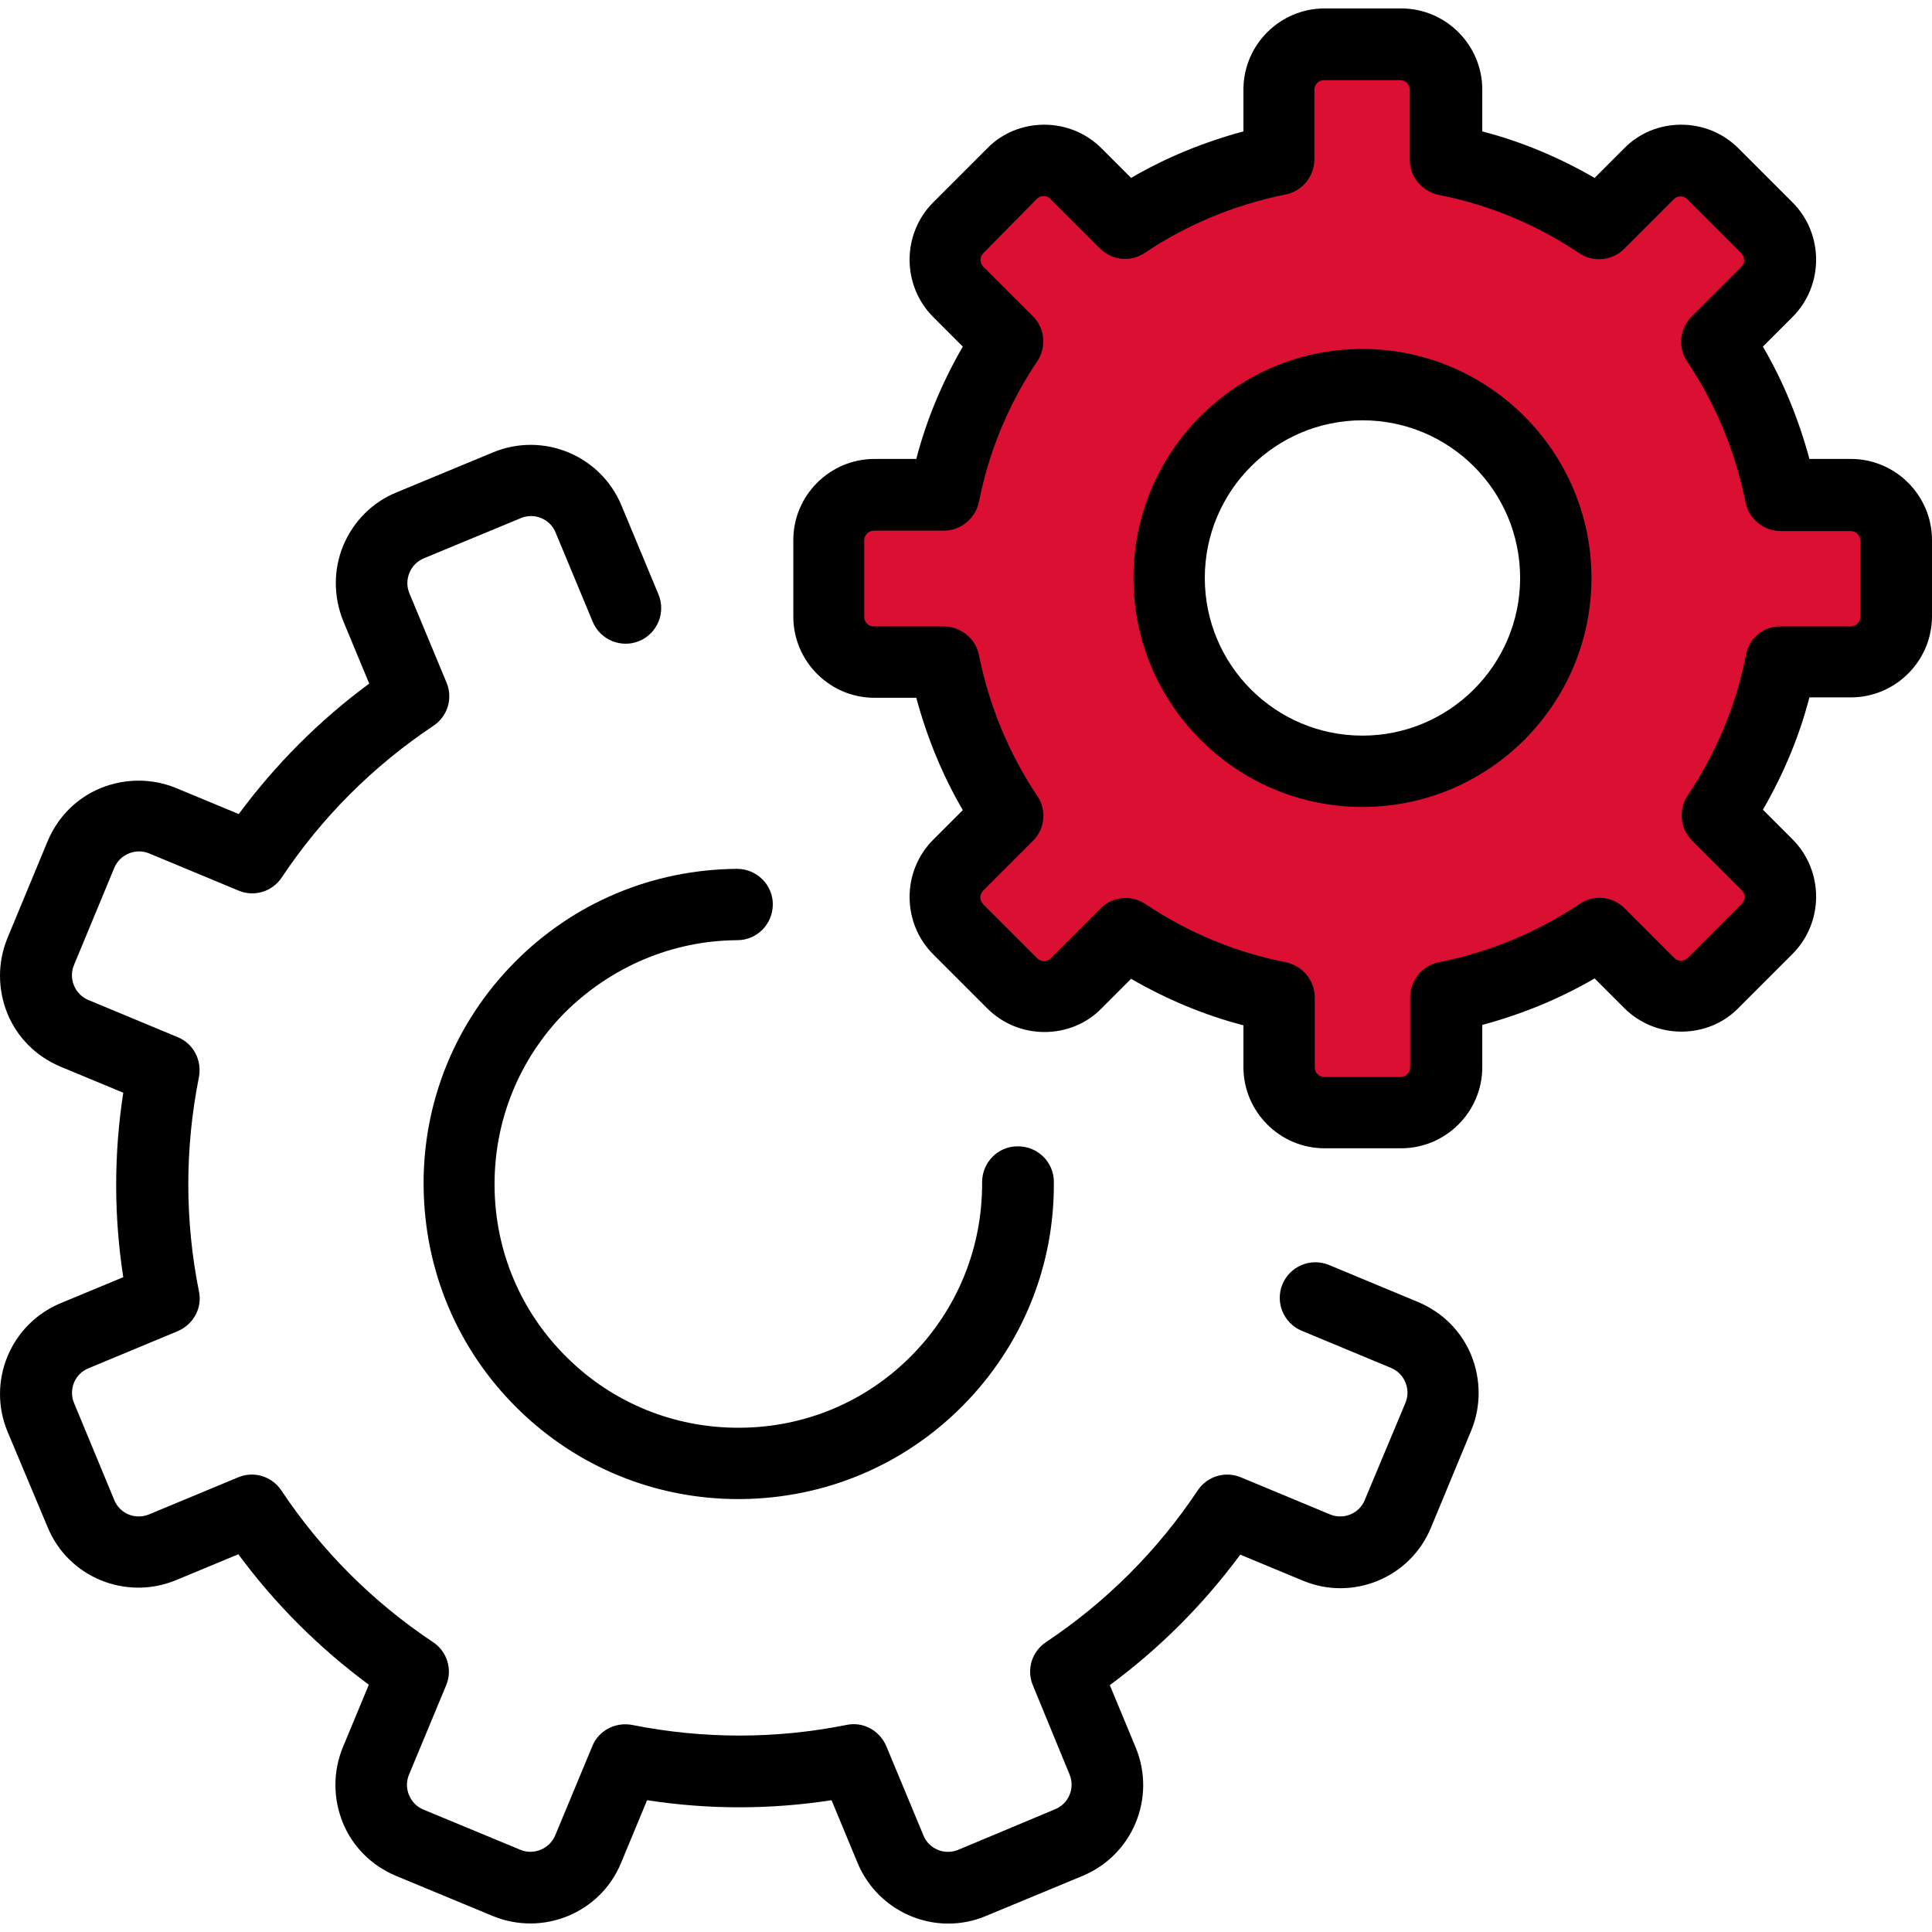
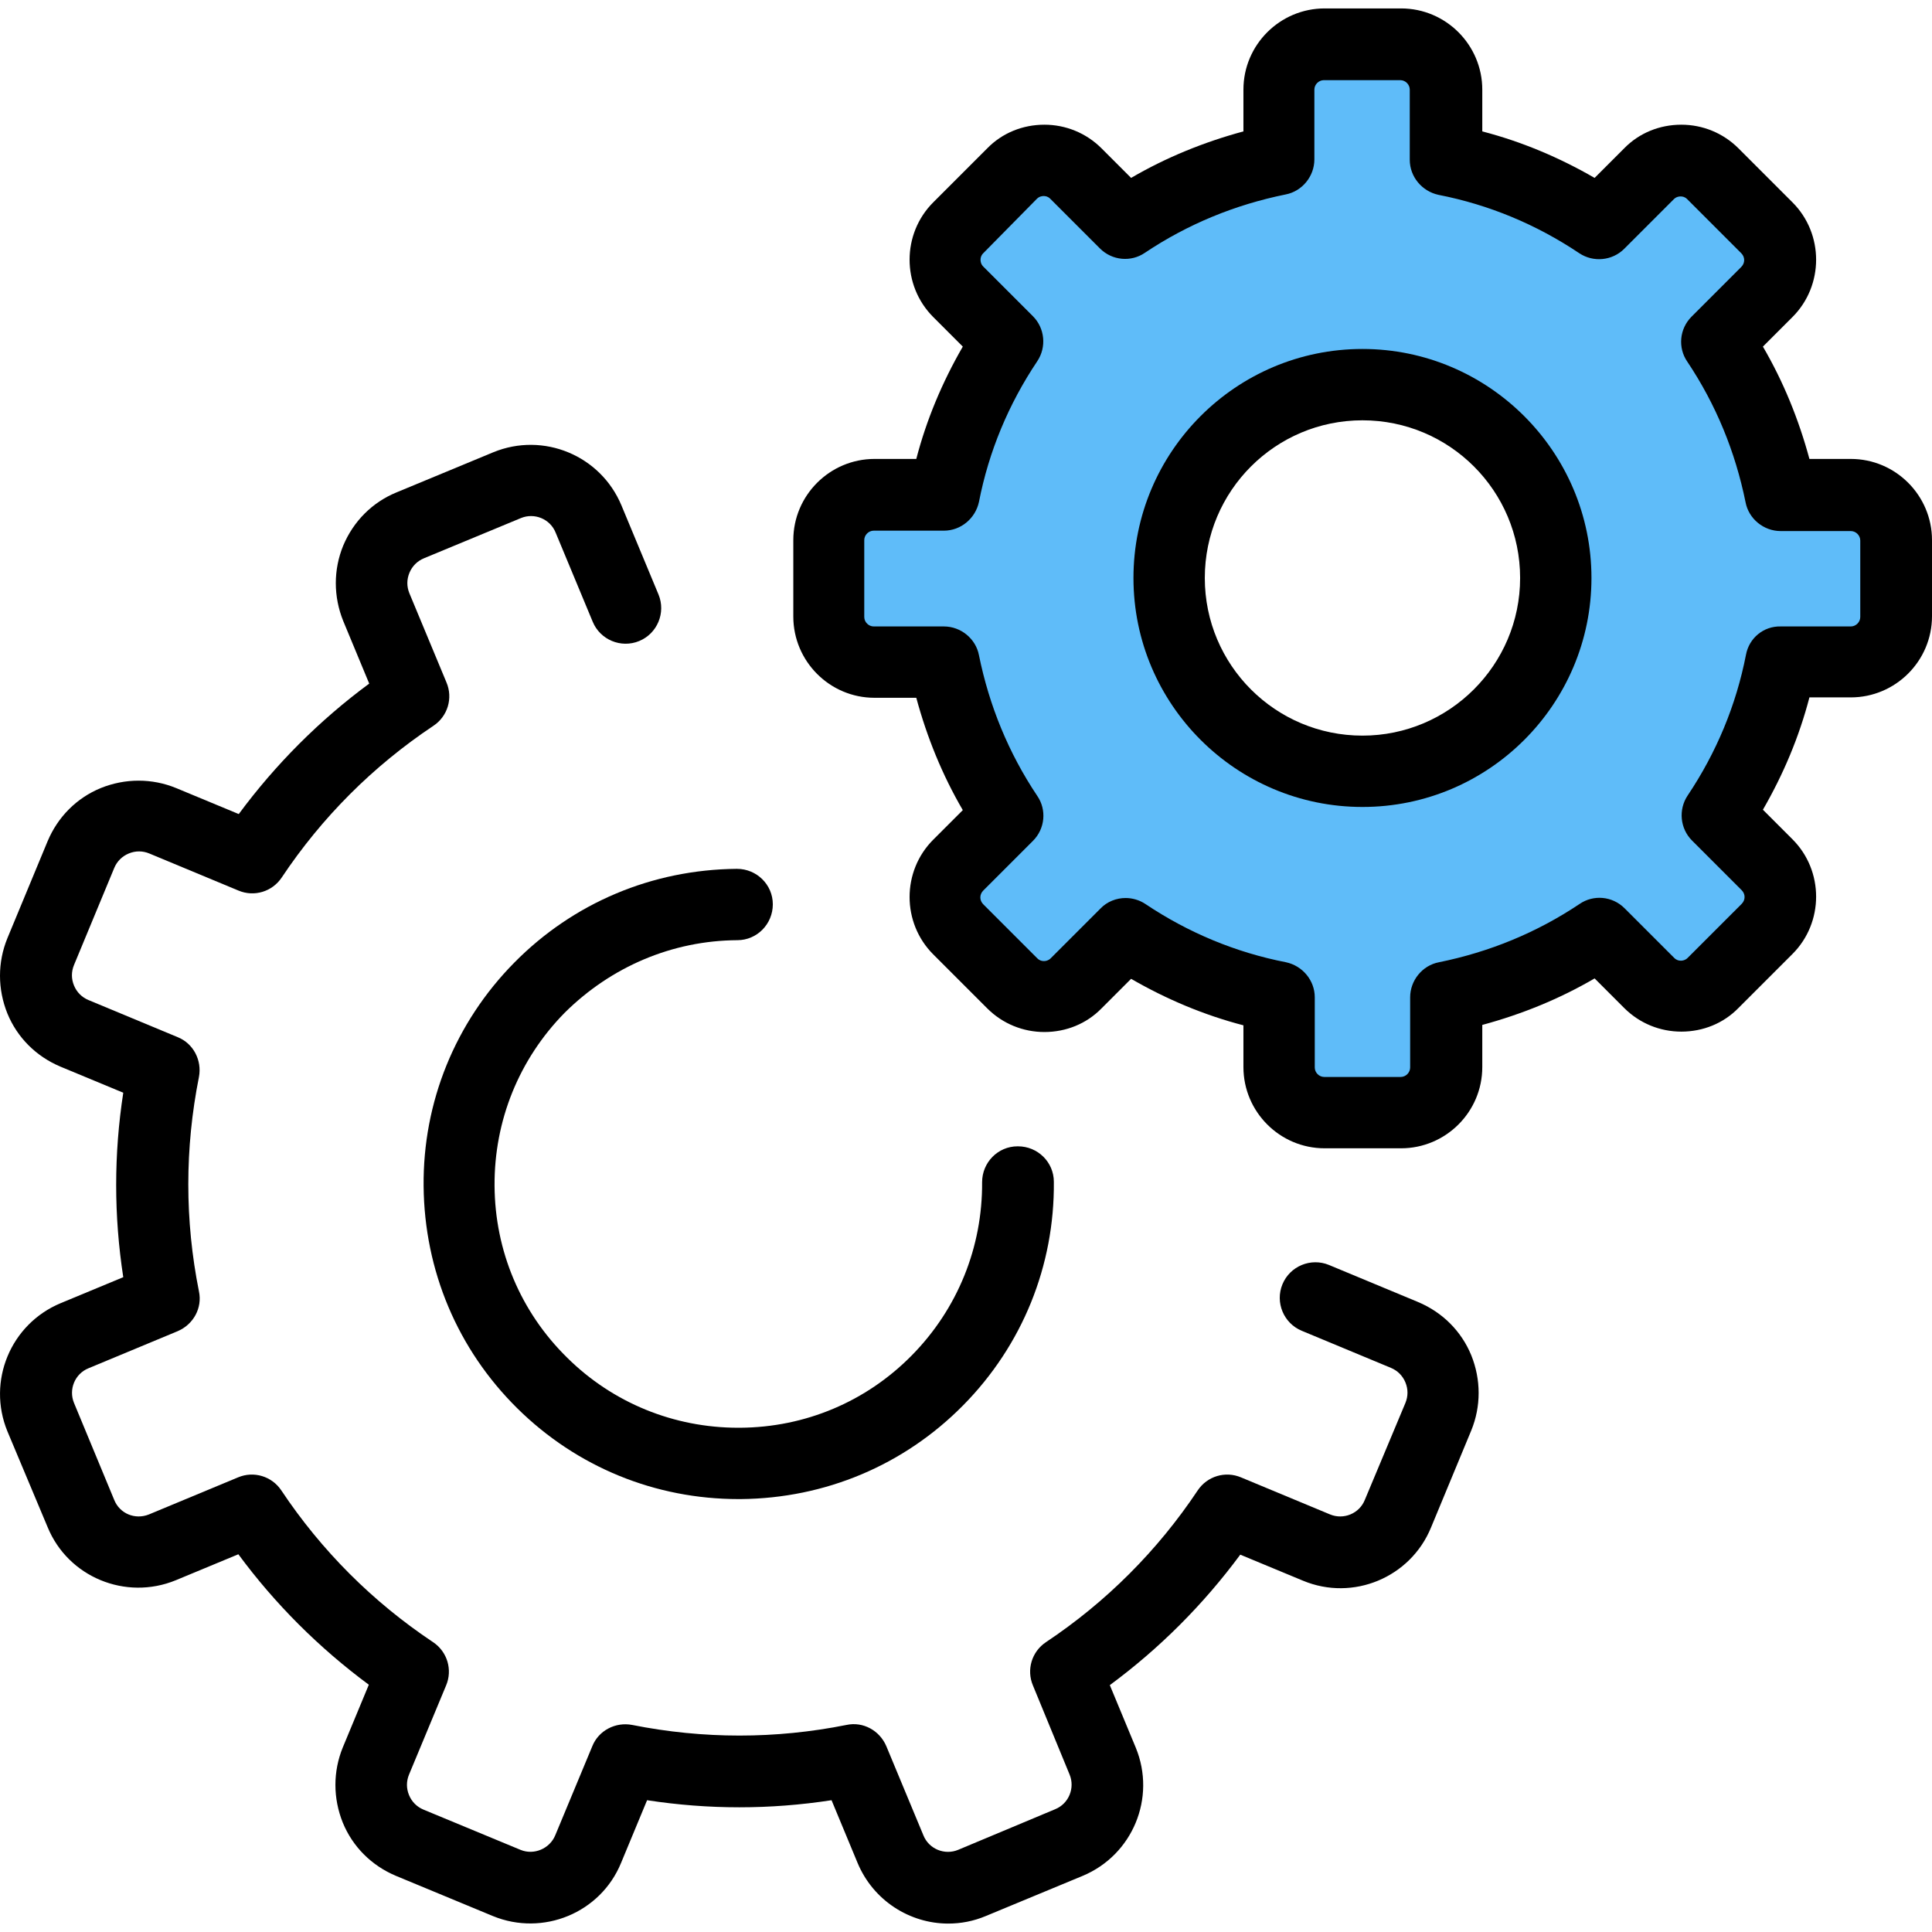
<svg xmlns="http://www.w3.org/2000/svg" version="1.1" id="Layer_1" x="0px" y="0px" viewBox="0 0 490.175 490.175" style="enable-background:new 0 0 490.175 490.175;" xml:space="preserve">
  <g>
    <g>
-       <path id="XMLID_698_" style="fill:#db0f31;" d="M221.675,167.838h17.8c2.8,14.2,8.4,27.3,16.1,38.9l-12.6,12.6    c-4.5,4.5-4.5,11.8,0,16.3l13.7,13.7c4.5,4.5,11.8,4.5,16.3,0l12.6-12.6c11.6,7.8,24.8,13.3,38.9,16.1v17.8    c0,6.4,5.2,11.5,11.5,11.5h19.4c6.4,0,11.5-5.2,11.5-11.5v-17.8c14.2-2.8,27.3-8.4,38.9-16.1l12.6,12.6c4.5,4.5,11.8,4.5,16.3,0    l13.7-13.7c4.5-4.5,4.5-11.8,0-16.3l-12.6-12.6c7.8-11.6,13.3-24.8,16.1-38.9h17.8c6.4,0,11.5-5.2,11.5-11.5v-19.3    c0-6.4-5.2-11.5-11.5-11.5h-17.8c-2.8-14.2-8.4-27.3-16.1-38.9l12.6-12.6c4.5-4.5,4.5-11.8,0-16.3l-13.8-13.7    c-4.5-4.5-11.8-4.5-16.3,0l-12.6,12.6c-11.6-7.8-24.8-13.3-38.9-16.1v-17.8c0-6.4-5.2-11.5-11.5-11.5h-19.4    c-6.4,0-11.5,5.2-11.5,11.5v17.8c-14.2,2.8-27.3,8.4-38.9,16.1l-12.5-12.6c-4.5-4.5-11.8-4.5-16.3,0l-13.7,13.7    c-4.5,4.5-4.5,11.8,0,16.3l12.6,12.6c-7.8,11.6-13.3,24.8-16.1,38.9h-17.8c-6.4,0-11.5,5.2-11.5,11.5v19.4    C210.175,162.738,215.275,167.838,221.675,167.838z M345.575,97.638c27.1,0,49.1,22,49.1,49.1s-22,49.1-49.1,49.1    s-49.1-22-49.1-49.1S318.475,97.638,345.575,97.638z" />
+       <path id="XMLID_698_" style="fill:#5fbcf9;" d="M221.675,167.838h17.8c2.8,14.2,8.4,27.3,16.1,38.9l-12.6,12.6    c-4.5,4.5-4.5,11.8,0,16.3l13.7,13.7c4.5,4.5,11.8,4.5,16.3,0l12.6-12.6c11.6,7.8,24.8,13.3,38.9,16.1v17.8    c0,6.4,5.2,11.5,11.5,11.5h19.4c6.4,0,11.5-5.2,11.5-11.5v-17.8c14.2-2.8,27.3-8.4,38.9-16.1l12.6,12.6c4.5,4.5,11.8,4.5,16.3,0    l13.7-13.7c4.5-4.5,4.5-11.8,0-16.3l-12.6-12.6c7.8-11.6,13.3-24.8,16.1-38.9h17.8c6.4,0,11.5-5.2,11.5-11.5v-19.3    c0-6.4-5.2-11.5-11.5-11.5h-17.8c-2.8-14.2-8.4-27.3-16.1-38.9l12.6-12.6c4.5-4.5,4.5-11.8,0-16.3l-13.8-13.7    c-4.5-4.5-11.8-4.5-16.3,0l-12.6,12.6c-11.6-7.8-24.8-13.3-38.9-16.1v-17.8c0-6.4-5.2-11.5-11.5-11.5h-19.4    c-6.4,0-11.5,5.2-11.5,11.5v17.8c-14.2,2.8-27.3,8.4-38.9,16.1l-12.5-12.6c-4.5-4.5-11.8-4.5-16.3,0l-13.7,13.7    c-4.5,4.5-4.5,11.8,0,16.3l12.6,12.6c-7.8,11.6-13.3,24.8-16.1,38.9h-17.8c-6.4,0-11.5,5.2-11.5,11.5v19.4    C210.175,162.738,215.275,167.838,221.675,167.838z M345.575,97.638c27.1,0,49.1,22,49.1,49.1s-22,49.1-49.1,49.1    s-49.1-22-49.1-49.1S318.475,97.638,345.575,97.638z" />
      <path d="M346.275,380.538c-1.4,3.5-5.4,5.1-8.8,3.7l-22.6-9.4c-4-1.7-8.6-0.3-11,3.3c-10.2,15.3-23.2,28.3-38.5,38.5    c-3.6,2.4-5,7-3.3,11l9.3,22.6c1.4,3.4-0.2,7.4-3.7,8.8l-24.6,10.3c-3.4,1.4-7.4-0.2-8.8-3.7l-9.4-22.6c-1.7-4-5.9-6.3-10.1-5.4    c-18,3.6-36.3,3.6-54.4,0c-4.2-0.8-8.5,1.4-10.1,5.4l-9.4,22.6c-1.4,3.4-5.4,5.1-8.8,3.7l-24.6-10.2c-1.7-0.7-3-2-3.7-3.7    s-0.7-3.5,0-5.2l9.4-22.6c1.7-4,0.3-8.6-3.3-11c-15.3-10.2-28.3-23.2-38.5-38.5c-2.4-3.6-7-5-11-3.3l-22.6,9.4    c-3.5,1.4-7.4-0.2-8.8-3.7l-10.2-24.6c-1.4-3.4,0.2-7.4,3.7-8.8l22.6-9.4c4-1.7,6.3-5.9,5.4-10.1c-3.6-18-3.6-36.3,0-54.4    c0.8-4.2-1.4-8.5-5.4-10.1l-22.6-9.4c-1.7-0.7-3-2-3.7-3.7s-0.7-3.5,0-5.2l10.2-24.6c0.7-1.7,2-3,3.7-3.7s3.5-0.7,5.2,0l22.6,9.4    c4,1.7,8.6,0.3,11-3.3c10.2-15.3,23.2-28.3,38.5-38.5c3.6-2.4,5-7,3.3-11l-9.4-22.6c-0.7-1.7-0.7-3.5,0-5.2s2-3,3.7-3.7l24.6-10.2    c3.4-1.4,7.4,0.2,8.8,3.7l9.4,22.6c1.9,4.6,7.2,6.8,11.8,4.9c4.6-1.9,6.8-7.2,4.9-11.8l-9.4-22.6c-5.3-12.7-19.8-18.7-32.5-13.5    l-24.6,10.2c-6.1,2.5-10.9,7.3-13.5,13.5c-2.5,6.1-2.5,12.9,0,19.1l6.6,15.9c-12.6,9.3-23.7,20.4-33.1,33.1l-15.9-6.6    c-6.1-2.5-12.9-2.5-19.1,0c-6.1,2.5-10.9,7.3-13.5,13.5l-10.2,24.6c-2.5,6.1-2.5,12.9,0,19.1c2.5,6.1,7.3,10.9,13.5,13.5l15.9,6.6    c-2.4,15.6-2.4,31.2,0,46.8l-15.9,6.6c-12.7,5.3-18.7,19.8-13.5,32.5l10.2,24.3c5.2,12.7,19.8,18.7,32.5,13.5l15.9-6.6    c9.3,12.6,20.4,23.7,33.1,33.1l-6.6,15.9c-2.5,6.1-2.5,12.9,0,19.1c2.5,6.1,7.3,10.9,13.5,13.5l24.6,10.2    c12.7,5.2,27.3-0.8,32.5-13.5l6.6-15.9c15.6,2.4,31.2,2.4,46.8,0l6.6,15.9c4,9.6,13.3,15.4,23,15.4c3.2,0,6.4-0.6,9.5-1.9    l24.6-10.2c12.7-5.3,18.7-19.8,13.5-32.5l-6.6-15.9c12.6-9.3,23.7-20.4,33.1-33.1l15.9,6.6c12.7,5.3,27.3-0.8,32.5-13.5l10.2-24.6    c2.5-6.1,2.5-12.9,0-19.1c-2.5-6.1-7.3-10.9-13.5-13.5l-22.6-9.4c-4.6-1.9-9.9,0.3-11.8,4.9s0.3,9.9,4.9,11.8l22.6,9.4    c1.7,0.7,3,2,3.7,3.7s0.7,3.5,0,5.2L346.275,380.538z" />
      <path d="M187.075,238.538c5,0,9-4.1,9-9.1s-4.1-9-9.1-9c0,0,0,0-0.1,0c-21.4,0.2-41.4,8.6-56.4,23.8c-15,15.2-23.2,35.4-23,56.7    c0.2,21.4,8.6,41.4,23.8,56.4c15.1,14.9,35,23,56.1,23c0.2,0,0.4,0,0.6,0c21.4-0.2,41.4-8.6,56.4-23.8c15-15.2,23.2-35.4,23-56.7    c0-5-4.1-9-9.1-9c0,0,0,0-0.1,0c-5,0-9,4.1-9,9.1c0.1,16.5-6.2,32.1-17.8,43.9s-27.1,18.3-43.6,18.4c-0.2,0-0.3,0-0.5,0    c-16.3,0-31.8-6.3-43.4-17.8c-11.8-11.6-18.3-27.1-18.4-43.6s6.2-32.1,17.8-43.9C155.075,245.238,170.575,238.638,187.075,238.538    z" />
      <path d="M469.575,176.938c11.3,0,20.6-9.2,20.6-20.6v-19.3c0-11.3-9.2-20.6-20.6-20.6h-10.5c-2.7-10-6.6-19.6-11.8-28.5l7.5-7.5    c8-8,8-21.1,0-29.1l-13.7-13.7c-3.9-3.9-9.1-6-14.5-6c-5.5,0-10.7,2.1-14.5,6l-7.5,7.5c-9-5.2-18.5-9.2-28.5-11.8v-10.6    c0-11.3-9.2-20.6-20.6-20.6h-19.4c-11.3,0-20.6,9.2-20.6,20.6v10.6c-10,2.7-19.6,6.6-28.5,11.8l-7.5-7.5c-3.9-3.9-9.1-6-14.5-6    c-5.5,0-10.7,2.1-14.5,6l-13.7,13.7c-8,8-8,21.1,0,29.1l7.5,7.5c-5.2,9-9.2,18.5-11.8,28.5h-10.6c-11.3,0-20.6,9.2-20.6,20.6v19.4    c0,11.3,9.2,20.6,20.6,20.6h10.6c2.7,10,6.6,19.6,11.8,28.5l-7.5,7.5c-8,8-8,21.1,0,29.1l13.7,13.7c3.9,3.9,9.1,6,14.5,6    c5.5,0,10.7-2.1,14.5-6l7.5-7.5c9,5.2,18.5,9.2,28.5,11.8v10.6c0,11.3,9.2,20.6,20.6,20.6h19.4c11.3,0,20.6-9.2,20.6-20.6v-10.7    c10-2.7,19.6-6.6,28.5-11.8l7.5,7.5c3.9,3.9,9.1,6,14.5,6c5.5,0,10.7-2.1,14.5-6l13.7-13.7c8-8,8-21.1,0-29.1l-7.5-7.5    c5.2-9,9.2-18.5,11.8-28.5L469.575,176.938L469.575,176.938z M442.975,166.138c-2.5,12.8-7.5,24.8-14.8,35.7    c-2.4,3.6-1.9,8.4,1.1,11.4l12.6,12.6c1,1,1,2.5,0,3.5l-13.7,13.7c-0.6,0.6-1.3,0.7-1.7,0.7c-0.5,0-1.1-0.1-1.7-0.7l-12.6-12.6    c-3.1-3.1-7.9-3.5-11.4-1.1c-10.9,7.3-22.9,12.2-35.7,14.8c-4.2,0.8-7.3,4.6-7.3,8.9v17.8c0,1.3-1.1,2.4-2.4,2.4h-19.4    c-1.3,0-2.4-1.1-2.4-2.4v-17.8c0-4.3-3.1-8-7.3-8.9c-12.8-2.5-24.8-7.5-35.7-14.8c-1.5-1-3.3-1.5-5-1.5c-2.3,0-4.7,0.9-6.4,2.7    l-12.6,12.6c-0.6,0.6-1.3,0.7-1.7,0.7c-0.5,0-1.1-0.1-1.7-0.7l-13.7-13.7c-1-1-1-2.5,0-3.5l12.6-12.6c3.1-3.1,3.5-7.9,1.1-11.4    c-7.3-10.9-12.2-22.9-14.8-35.7c-0.8-4.2-4.6-7.3-8.9-7.3h-17.8c-1.3,0-2.4-1.1-2.4-2.4v-19.5c0-1.3,1.1-2.4,2.4-2.4h17.8    c4.3,0,8-3.1,8.9-7.3c2.5-12.8,7.5-24.8,14.8-35.7c2.4-3.6,1.9-8.4-1.1-11.4l-12.6-12.6c-0.6-0.6-0.7-1.3-0.7-1.7    c0-0.5,0.1-1.1,0.7-1.7l13.6-13.8c0.6-0.6,1.3-0.7,1.7-0.7c0.5,0,1.1,0.1,1.7,0.7l12.6,12.6c3.1,3.1,7.9,3.5,11.4,1.1    c10.9-7.3,22.9-12.2,35.7-14.8c4.2-0.8,7.3-4.6,7.3-8.9v-17.7c0-1.3,1.1-2.4,2.4-2.4h19.4c1.3,0,2.4,1.1,2.4,2.4v17.8    c0,4.3,3.1,8,7.3,8.9c12.8,2.5,24.8,7.5,35.7,14.8c3.6,2.4,8.4,1.9,11.4-1.1l12.6-12.6c0.6-0.6,1.3-0.7,1.7-0.7    c0.5,0,1.1,0.1,1.7,0.7l13.7,13.7c1,1,1,2.5,0,3.5l-12.6,12.6c-3.1,3.1-3.5,7.9-1.1,11.4c7.3,10.9,12.2,22.9,14.8,35.7    c0.8,4.2,4.6,7.3,8.9,7.3h17.8c1.3,0,2.4,1.1,2.4,2.4v19.4c0,1.3-1.1,2.4-2.4,2.4h-17.8    C447.475,158.838,443.775,161.838,442.975,166.138z" />
      <path d="M345.675,88.538c-32.1,0-58.1,26.1-58.1,58.1c0,32.1,26.1,58.1,58.1,58.1c32.1,0,58.1-26.1,58.1-58.1    S377.675,88.538,345.675,88.538z M345.675,186.638c-22.1,0-40-17.9-40-40s17.9-40,40-40s40,17.9,40,40    S367.675,186.638,345.675,186.638z" />
    </g>
  </g>
  <g>
</g>
  <g>
</g>
  <g>
</g>
  <g>
</g>
  <g>
</g>
  <g>
</g>
  <g>
</g>
  <g>
</g>
  <g>
</g>
  <g>
</g>
  <g>
</g>
  <g>
</g>
  <g>
</g>
  <g>
</g>
  <g>
</g>
</svg>
